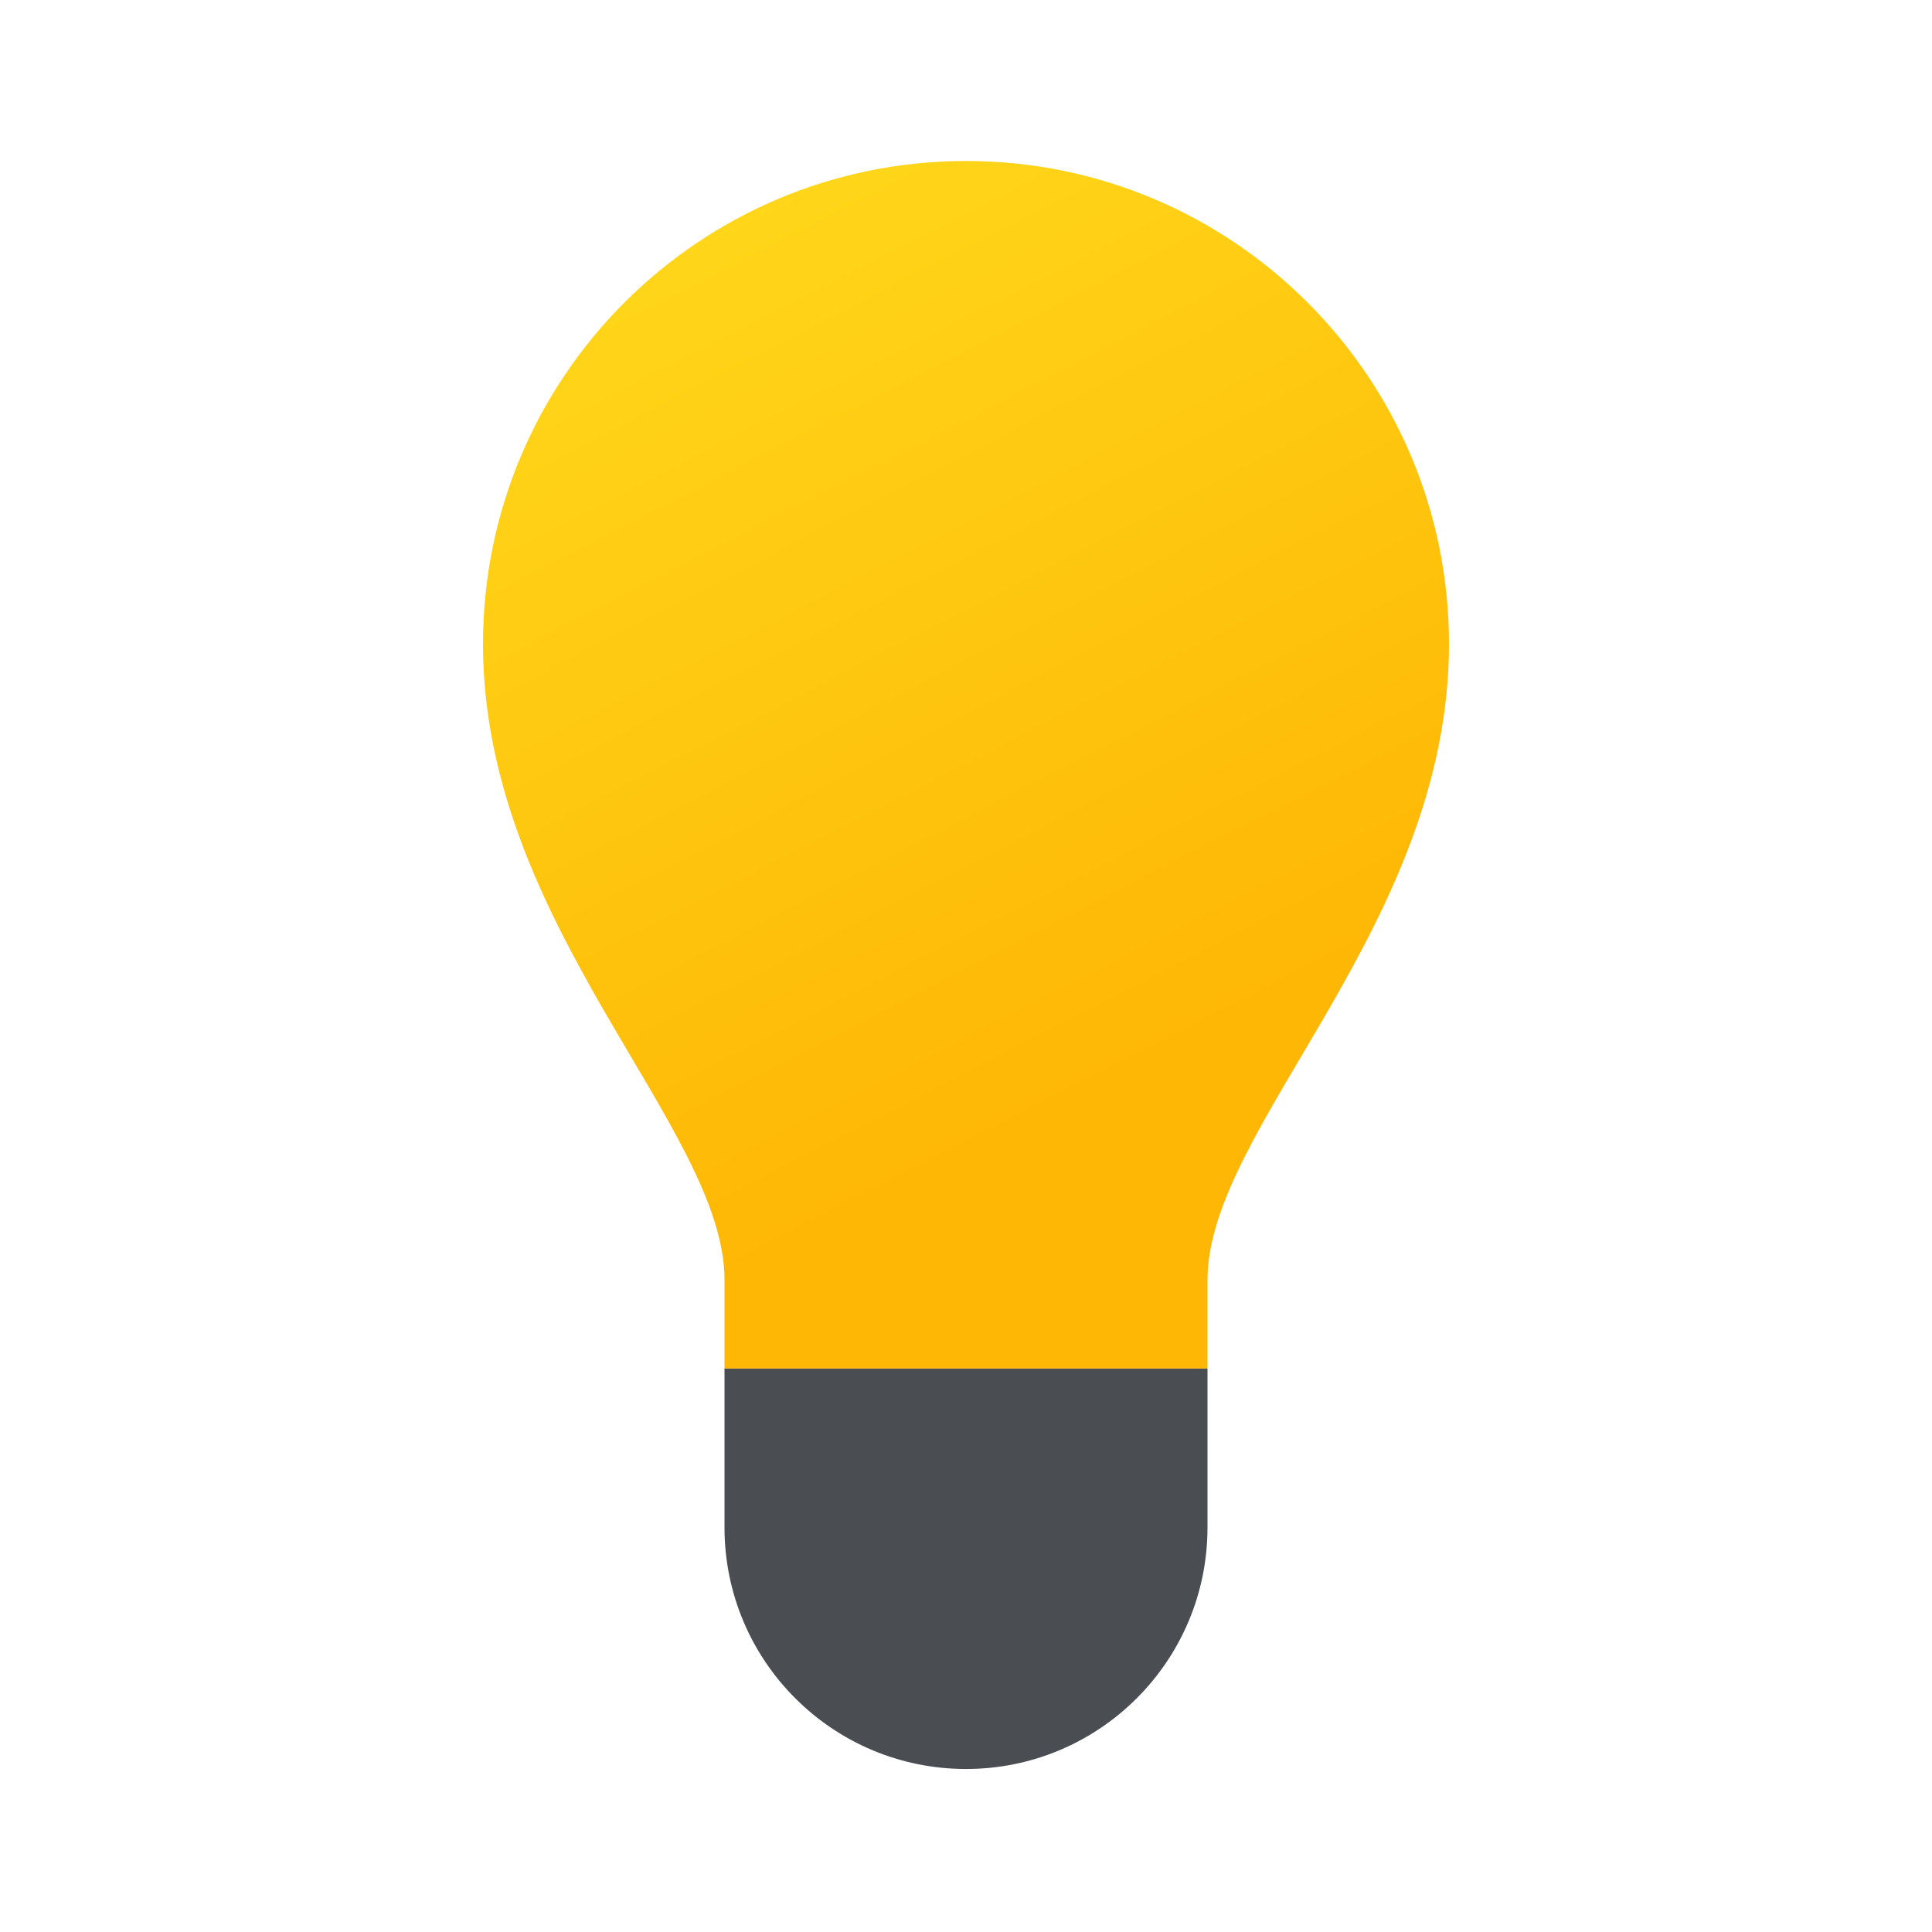
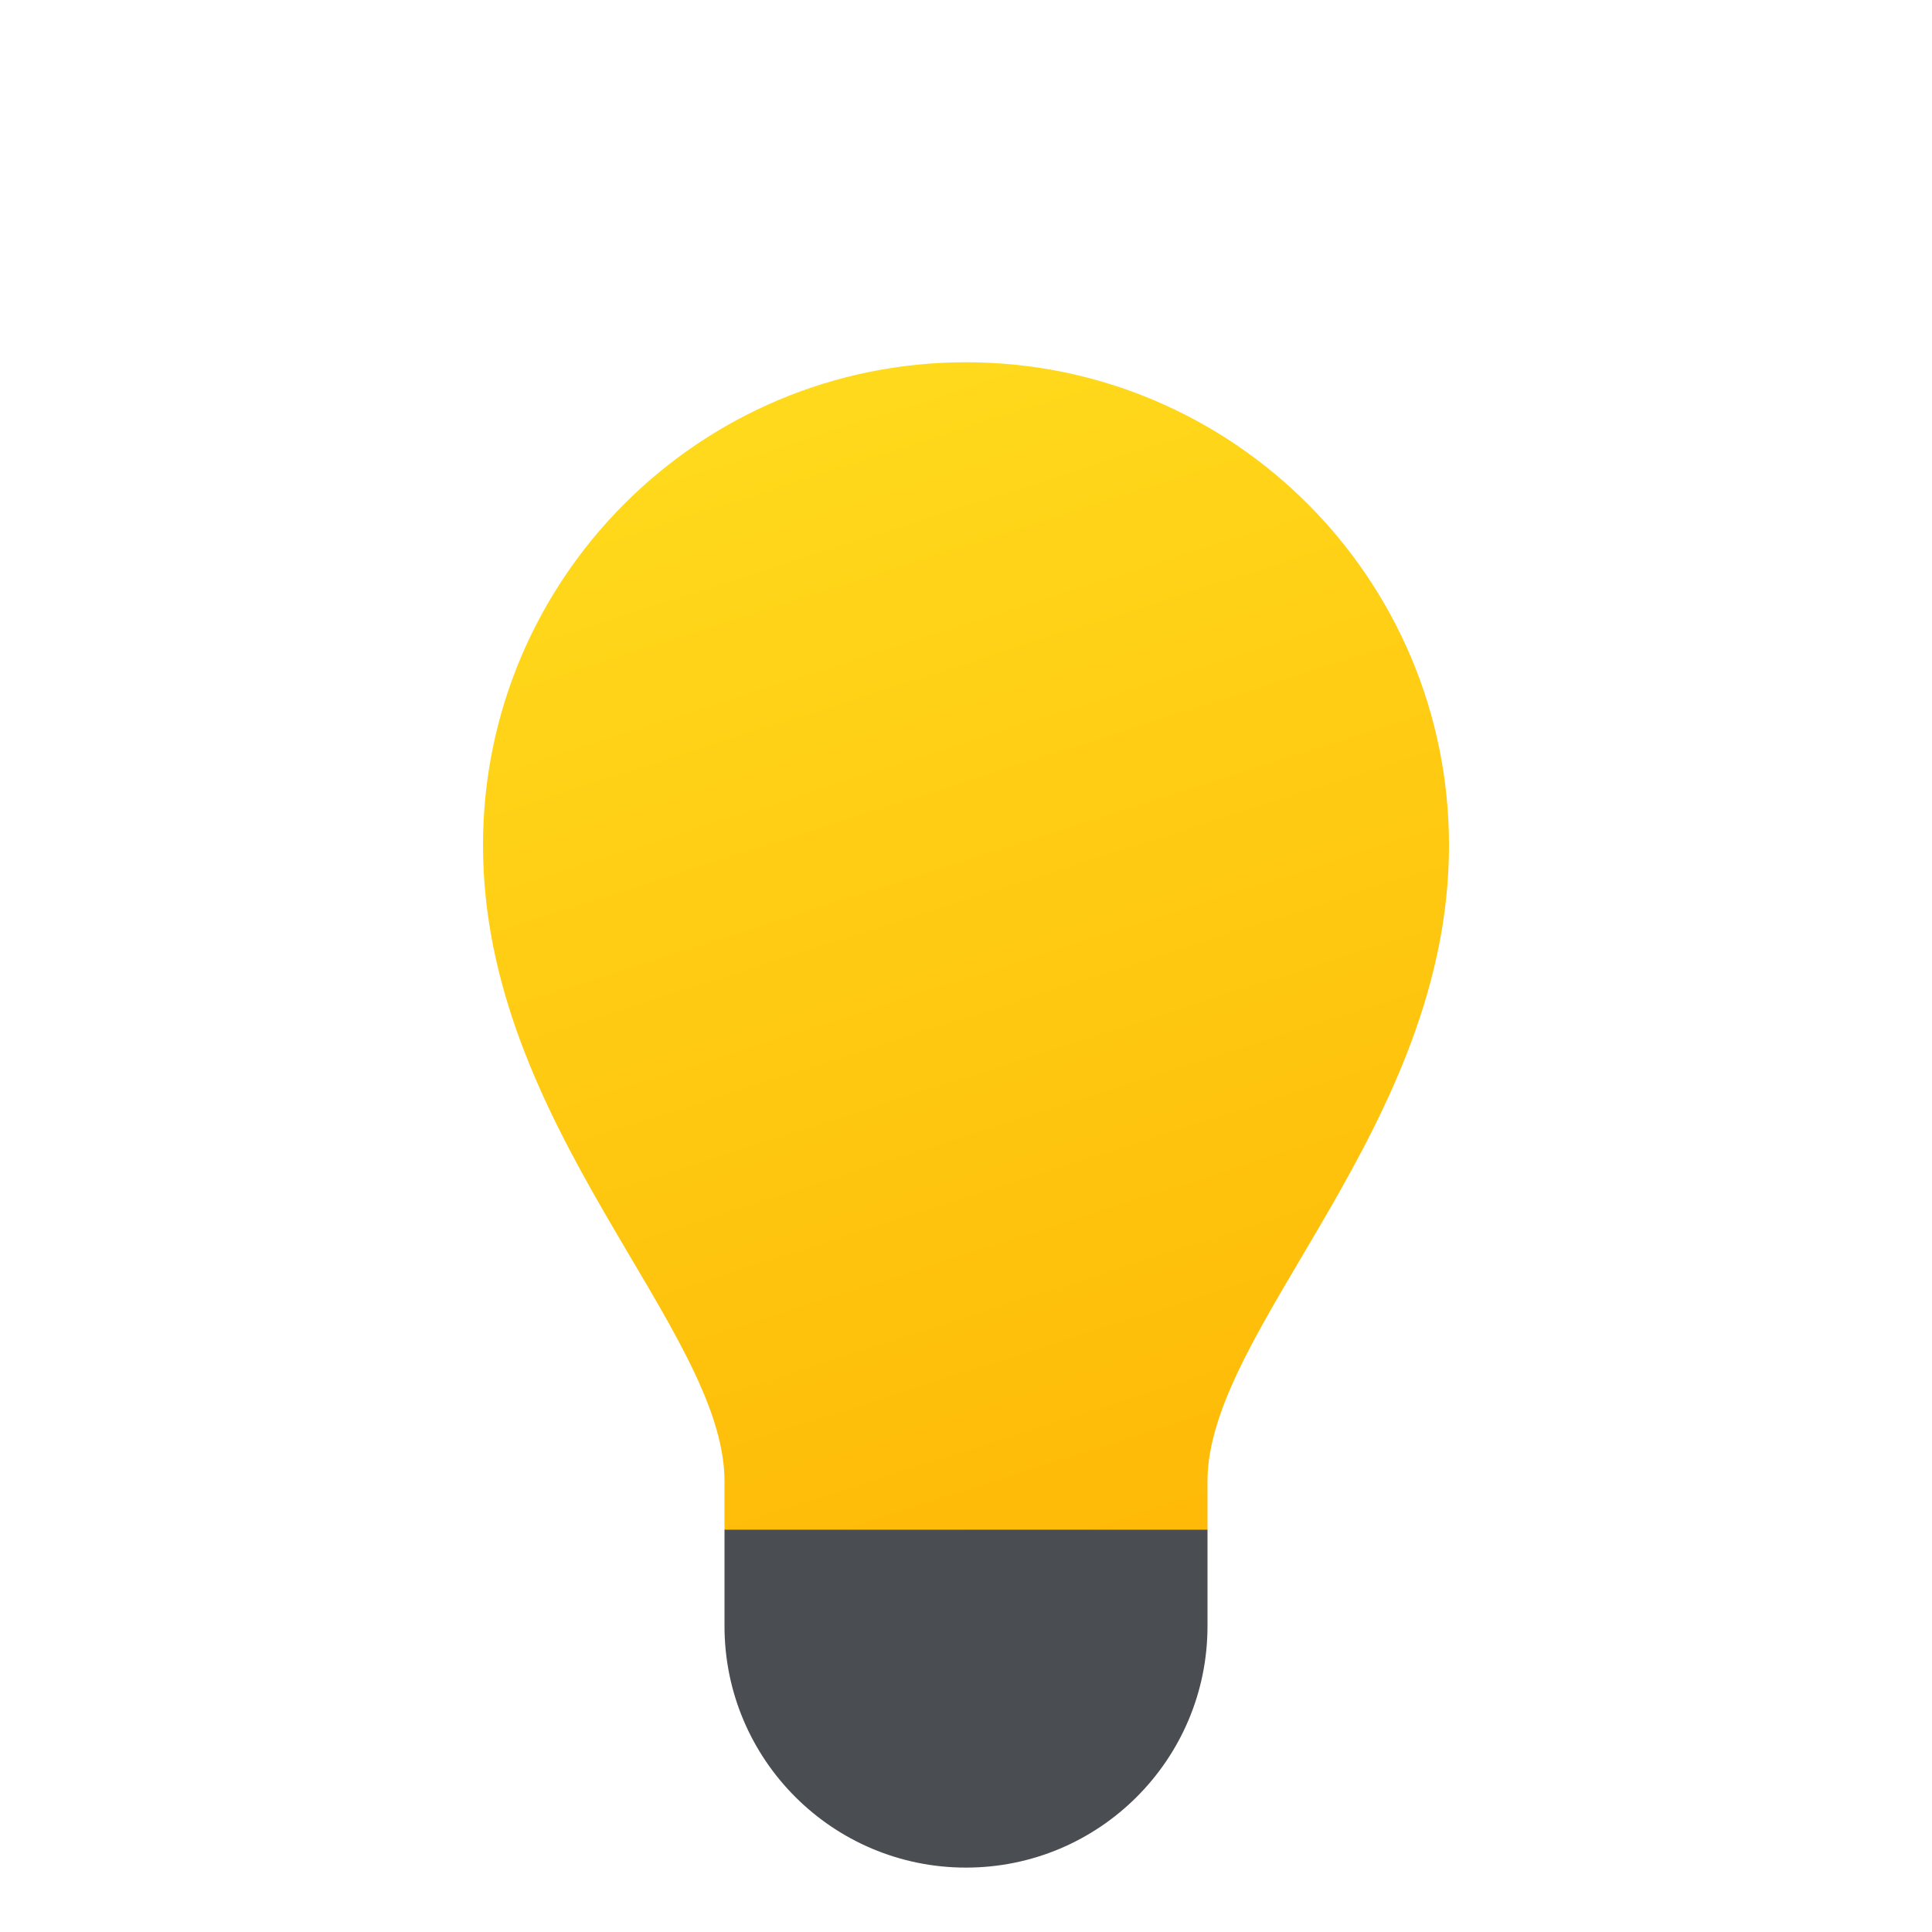
- <svg xmlns="http://www.w3.org/2000/svg" x="0px" y="0px" width="240" height="240" viewBox="0 0 226 226" style=" fill:#000000;">
+ <svg xmlns="http://www.w3.org/2000/svg" version="1.2" x="0px" y="0px" viewBox="0 0 226 226" style="fill:#000000;">
  <defs>
-     <radialGradient cx="75.832" cy="1361.052" r="110.316" id="color-1_QfpWr2gFM07s_gr1">
+     <radialGradient cx="99.873" cy="175.88" r="56.872" id="color-1_kDPHHp80u2xF_gr1">
      <stop offset="0" stop-color="#6e757b" />
      <stop offset="1" stop-color="#4a4e52" />
    </radialGradient>
-     <linearGradient x1="77.052" y1="13.358" x2="134.155" y2="124.554" gradientUnits="userSpaceOnUse" id="color-2_QfpWr2gFM07s_gr2">
+     <linearGradient x1="95.391" y1="44.117" x2="142.126" y2="190.292" gradientUnits="userSpaceOnUse" id="color-2_kDPHHp80u2xF_gr2">
+       <stop offset="0" stop-color="#ffda1c" />
+       <stop offset="1" stop-color="#feb705" />
+     </linearGradient>
+     <linearGradient x1="148.91" y1="-33.886" x2="231.245" y2="170.253" gradientUnits="userSpaceOnUse" id="color-3_kDPHHp80u2xF_gr3">
+       <stop offset="0" stop-color="#ffda1c" />
+       <stop offset="1" stop-color="#feb705" />
+     </linearGradient>
+     <linearGradient x1="-4.972" y1="28.179" x2="77.363" y2="232.319" gradientUnits="userSpaceOnUse" id="color-4_kDPHHp80u2xF_gr4">
+       <stop offset="0" stop-color="#ffda1c" />
+       <stop offset="1" stop-color="#feb705" />
+     </linearGradient>
+     <linearGradient x1="103.004" y1="-15.368" x2="185.339" y2="188.771" gradientUnits="userSpaceOnUse" id="color-5_kDPHHp80u2xF_gr5">
+       <stop offset="0" stop-color="#ffda1c" />
+       <stop offset="1" stop-color="#feb705" />
+     </linearGradient>
+     <linearGradient x1="104.431" y1="-15.947" x2="186.765" y2="188.192" gradientUnits="userSpaceOnUse" id="color-6_kDPHHp80u2xF_gr6">
+       <stop offset="0" stop-color="#ffda1c" />
+       <stop offset="1" stop-color="#feb705" />
+     </linearGradient>
+     <linearGradient x1="39.508" y1="10.241" x2="121.842" y2="214.38" gradientUnits="userSpaceOnUse" id="color-7_kDPHHp80u2xF_gr7">
+       <stop offset="0" stop-color="#ffda1c" />
+       <stop offset="1" stop-color="#feb705" />
+     </linearGradient>
+     <linearGradient x1="-4.379" y1="27.939" x2="77.956" y2="232.078" gradientUnits="userSpaceOnUse" id="color-8_kDPHHp80u2xF_gr8">
+       <stop offset="0" stop-color="#ffda1c" />
+       <stop offset="1" stop-color="#feb705" />
+     </linearGradient>
+     <linearGradient x1="148.317" y1="-33.646" x2="230.657" y2="170.493" gradientUnits="userSpaceOnUse" id="color-9_kDPHHp80u2xF_gr9">
      <stop offset="0" stop-color="#ffda1c" />
      <stop offset="1" stop-color="#feb705" />
    </linearGradient>
  </defs>
  <g fill="none" stroke="none" stroke-width="1" stroke-miterlimit="10" stroke-dasharray="" stroke-dashoffset="0" font-family="none" font-size="none" style="mix-blend-mode: normal">
    <path d="M0,226v-226h226v226z" fill="none" />
    <g>
-       <path d="M141.25,160.083h-56.5c0,4.026 0,18.598 0,18.598c0,15.603 12.647,28.25 28.25,28.25c15.603,0 28.25,-12.647 28.25,-28.25c0,0 0,-14.572 0,-18.598z" fill="url(#color-1_QfpWr2gFM07s_gr1)" />
-       <path d="M169.5,75.333c0,-31.202 -25.298,-56.5 -56.5,-56.5c-31.202,0 -56.5,25.298 -56.5,56.5c0,32.958 28.25,56.5 28.25,74.392v10.358h56.5v-10.358c0,-17.892 28.25,-41.433 28.25,-74.392z" fill="url(#color-2_QfpWr2gFM07s_gr2)" />
+       <path d="M141.25,178.917h-56.5c0,4.026 0,11.3 0,11.3c0,15.603 12.647,28.25 28.25,28.25c15.603,0 28.25,-12.647 28.25,-28.25c0,0 0,-7.274 0,-11.3z" fill="url(#color-1_kDPHHp80u2xF_gr1)" />
+       <path d="M169.5,98.875c0,-31.202 -25.298,-56.5 -56.5,-56.5c-31.202,0 -56.5,25.298 -56.5,56.5c0,32.958 28.25,56.5 28.25,74.392v5.65h56.5v-5.65c0,-17.892 28.25,-41.433 28.25,-74.392z" fill="url(#color-2_kDPHHp80u2xF_gr2)" />
    </g>
  </g>
</svg>
